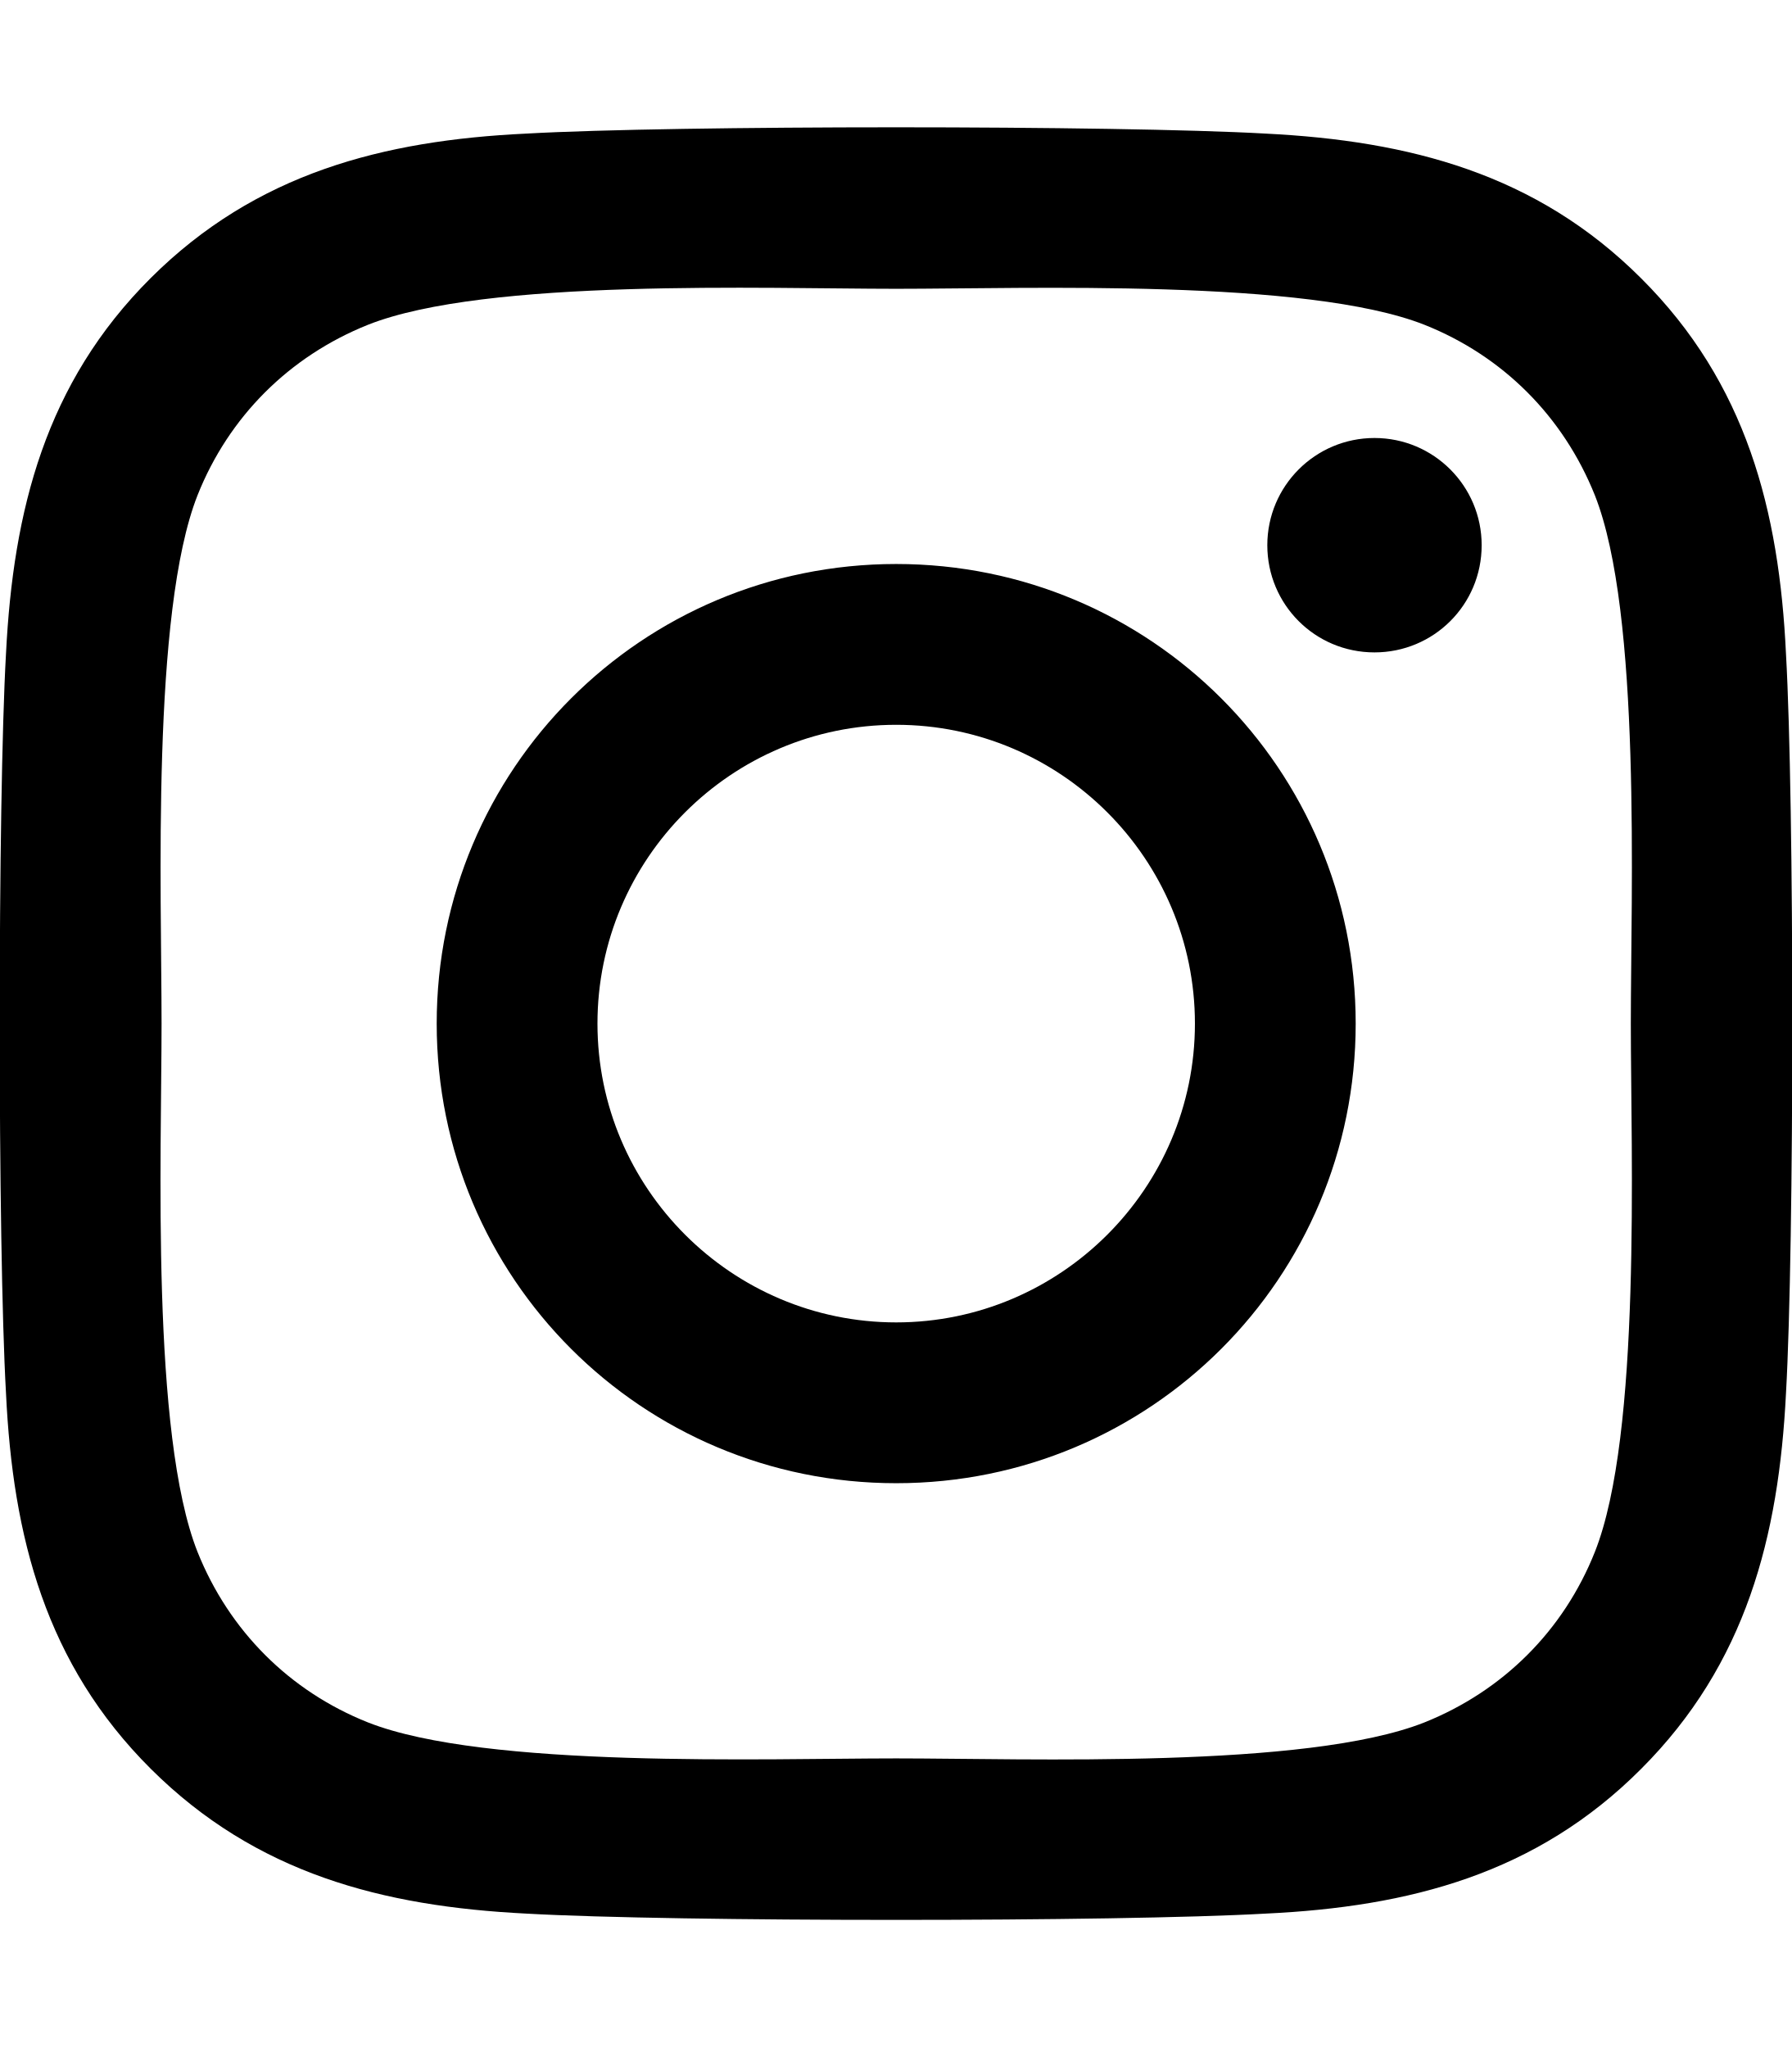
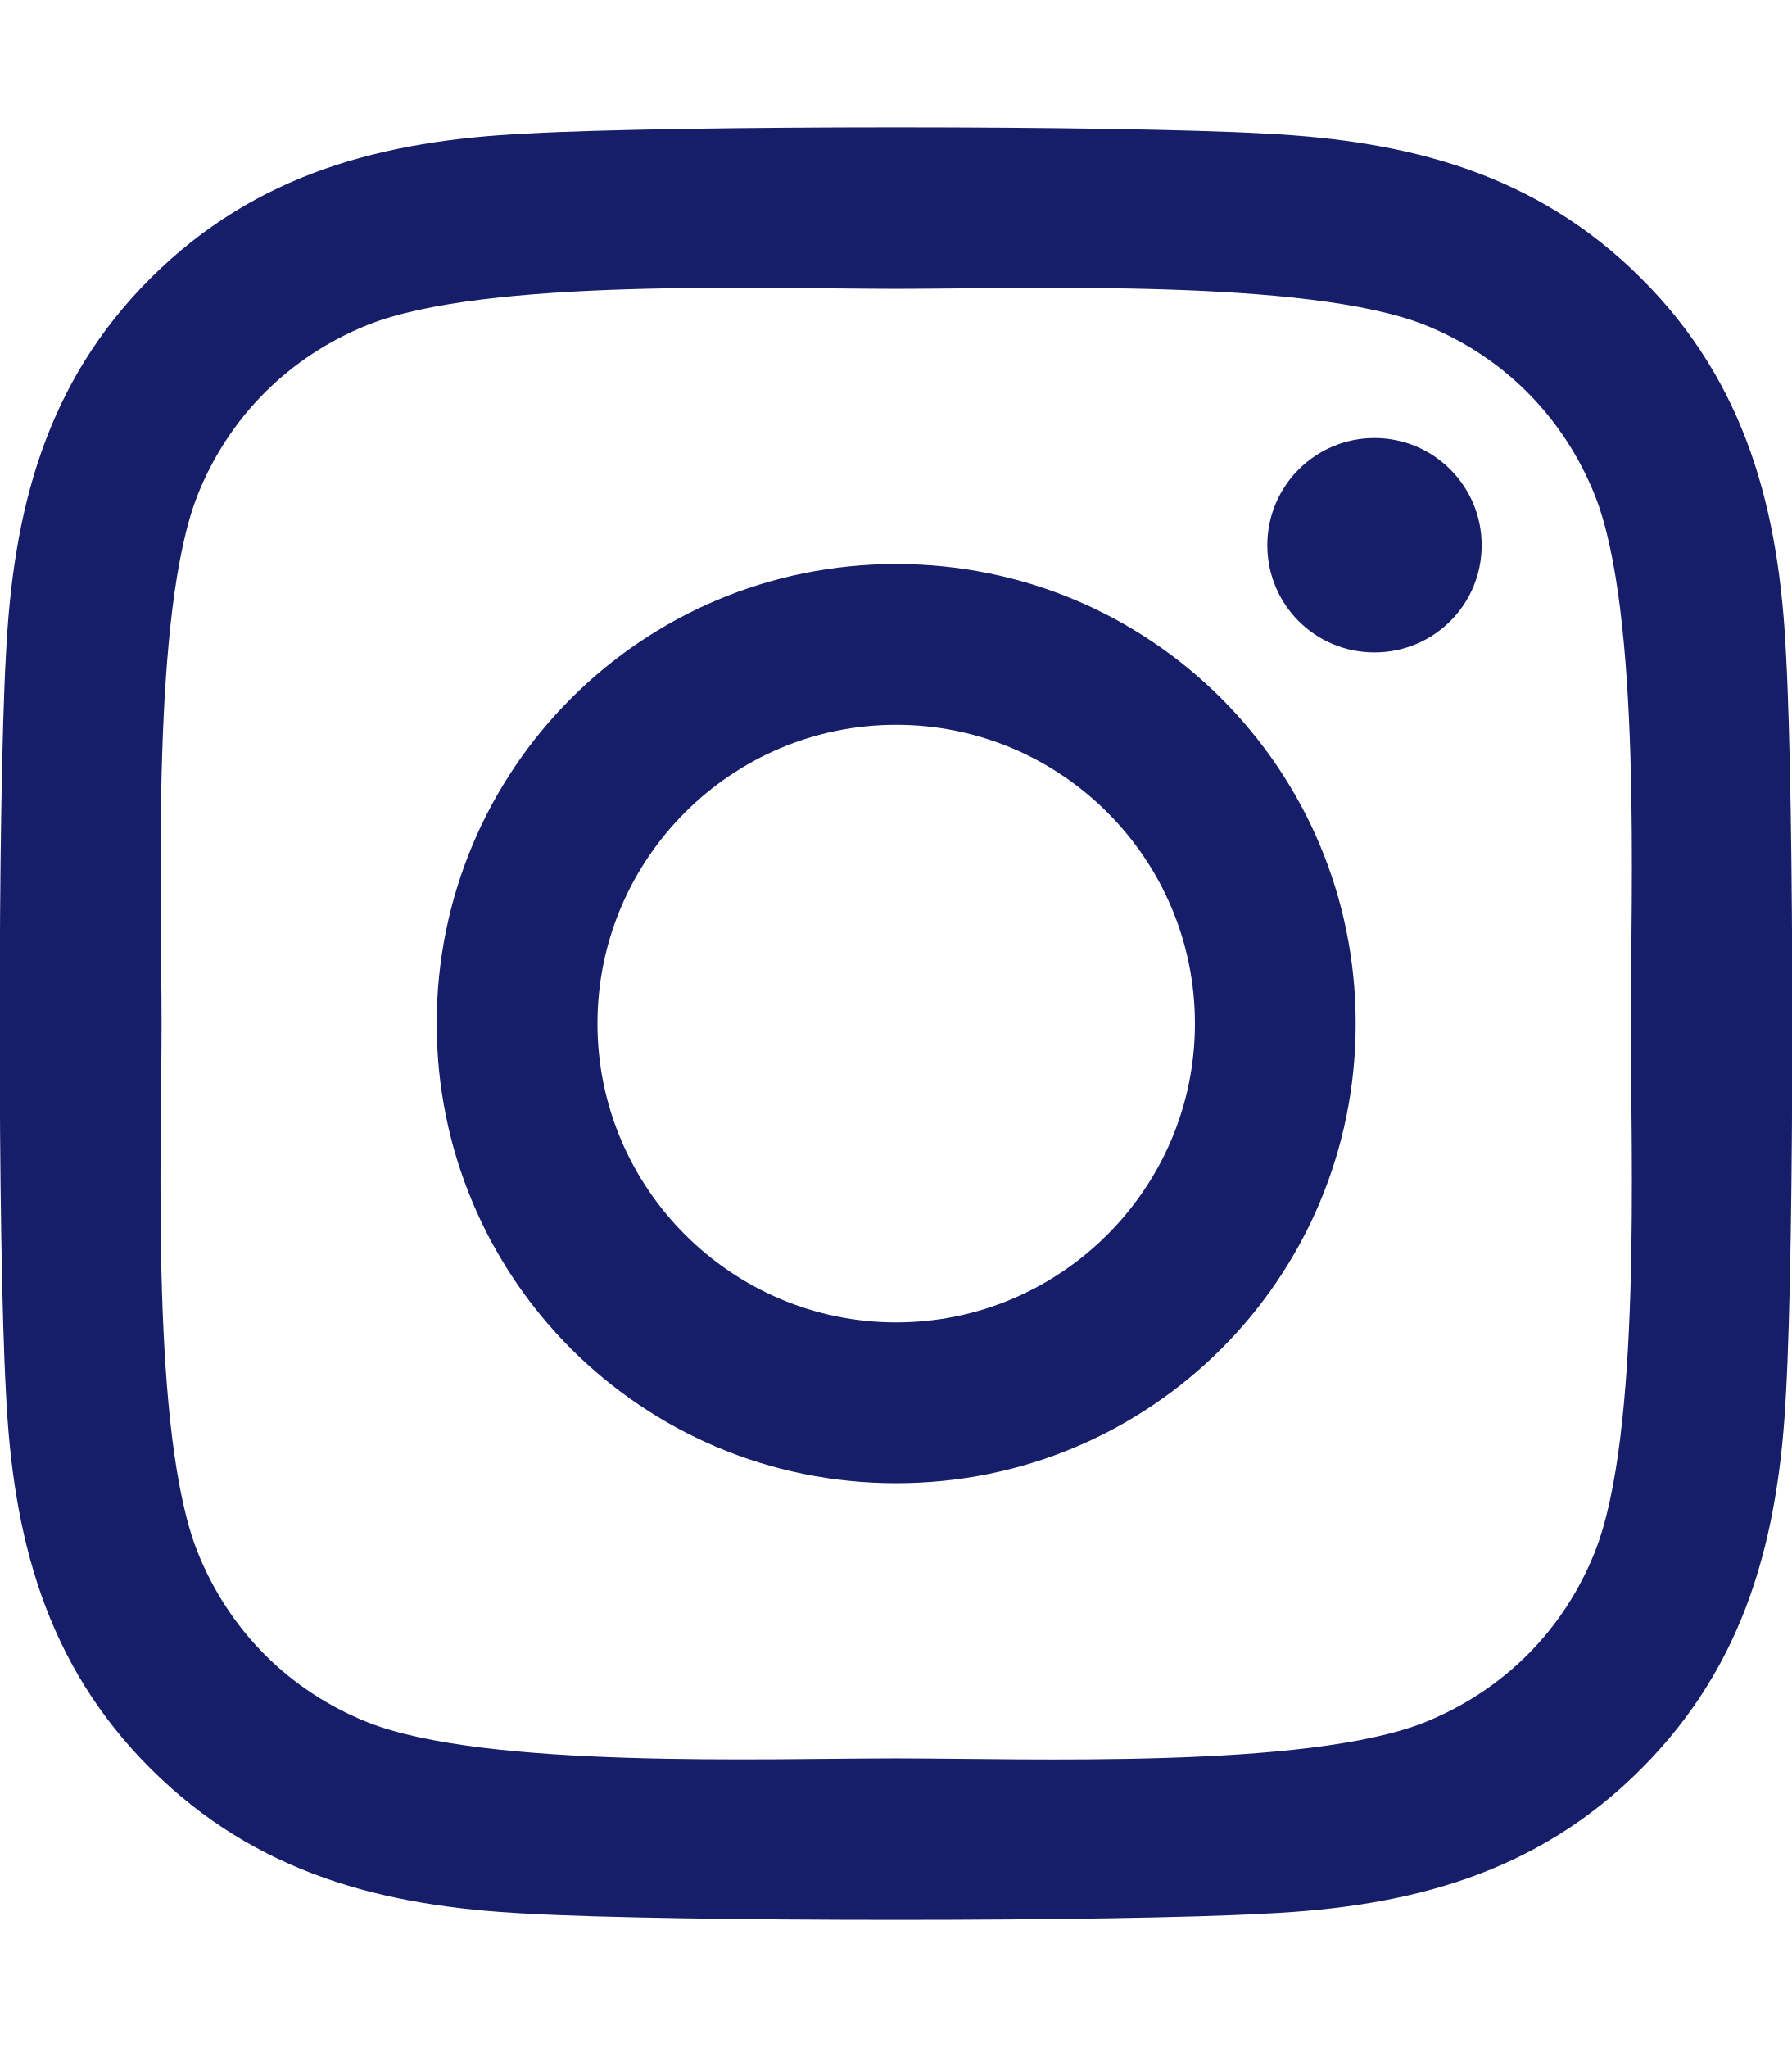
- <svg xmlns="http://www.w3.org/2000/svg" aria-hidden="true" focusable="false" data-prefix="fab" data-icon="instagram" class="svg-inline--fa fa-instagram fa-w-14" role="img" viewBox="0 0 448 512">
-   <path fill="currentColor" d="M224.1 141c-63.6 0-114.9 51.3-114.9 114.9s51.3 114.9 114.9 114.9S339 319.5 339 255.9 287.7 141 224.1 141zm0 189.6c-41.1 0-74.7-33.5-74.7-74.7s33.5-74.7 74.7-74.7 74.7 33.5 74.7 74.7-33.6 74.7-74.7 74.7zm146.4-194.3c0 14.9-12 26.8-26.8 26.8-14.9 0-26.8-12-26.8-26.8s12-26.8 26.8-26.8 26.8 12 26.8 26.8zm76.1 27.2c-1.7-35.9-9.9-67.7-36.2-93.9-26.2-26.2-58-34.4-93.9-36.2-37-2.1-147.9-2.1-184.9 0-35.8 1.7-67.6 9.9-93.9 36.1s-34.4 58-36.2 93.9c-2.1 37-2.1 147.9 0 184.9 1.7 35.9 9.9 67.7 36.2 93.9s58 34.4 93.9 36.2c37 2.1 147.9 2.1 184.9 0 35.9-1.7 67.7-9.9 93.9-36.2 26.2-26.2 34.4-58 36.2-93.9 2.1-37 2.1-147.8 0-184.8zM398.8 388c-7.8 19.6-22.9 34.7-42.6 42.6-29.5 11.7-99.5 9-132.1 9s-102.7 2.6-132.1-9c-19.6-7.8-34.7-22.9-42.6-42.6-11.7-29.5-9-99.5-9-132.1s-2.6-102.7 9-132.1c7.8-19.6 22.9-34.7 42.6-42.6 29.5-11.7 99.5-9 132.1-9s102.7-2.6 132.1 9c19.6 7.8 34.7 22.9 42.6 42.6 11.7 29.5 9 99.5 9 132.1s2.7 102.7-9 132.1z" />
+ <svg xmlns="http://www.w3.org/2000/svg" id="svg941" version="1.1" viewBox="0 0 448 512" role="img" class="svg-inline--fa fa-instagram fa-w-14" data-icon="instagram" data-prefix="fab" focusable="false" aria-hidden="true">
+   <defs id="defs945" />
+   <path style="fill:#161d69;fill-opacity:1" id="path939" d="M224.1 141c-63.6 0-114.9 51.3-114.9 114.9s51.3 114.9 114.9 114.9S339 319.5 339 255.9 287.7 141 224.1 141zm0 189.6c-41.1 0-74.7-33.5-74.7-74.7s33.5-74.7 74.7-74.7 74.7 33.5 74.7 74.7-33.6 74.7-74.7 74.7zm146.4-194.3c0 14.9-12 26.8-26.8 26.8-14.9 0-26.8-12-26.8-26.8s12-26.8 26.8-26.8 26.8 12 26.8 26.8zm76.1 27.2c-1.7-35.9-9.9-67.7-36.2-93.9-26.2-26.2-58-34.4-93.9-36.2-37-2.1-147.9-2.1-184.9 0-35.8 1.7-67.6 9.9-93.9 36.1s-34.4 58-36.2 93.9c-2.1 37-2.1 147.9 0 184.9 1.7 35.9 9.9 67.7 36.2 93.9s58 34.4 93.9 36.2c37 2.1 147.9 2.1 184.9 0 35.9-1.7 67.7-9.9 93.9-36.2 26.2-26.2 34.4-58 36.2-93.9 2.1-37 2.1-147.8 0-184.8zM398.8 388c-7.8 19.6-22.9 34.7-42.6 42.6-29.5 11.7-99.5 9-132.1 9s-102.7 2.6-132.1-9c-19.6-7.8-34.7-22.9-42.6-42.6-11.7-29.5-9-99.5-9-132.1s-2.6-102.7 9-132.1c7.8-19.6 22.9-34.7 42.6-42.6 29.5-11.7 99.5-9 132.1-9s102.7-2.6 132.1 9c19.6 7.8 34.7 22.9 42.6 42.6 11.7 29.5 9 99.5 9 132.1s2.7 102.7-9 132.1z" fill="currentColor" />
</svg>
